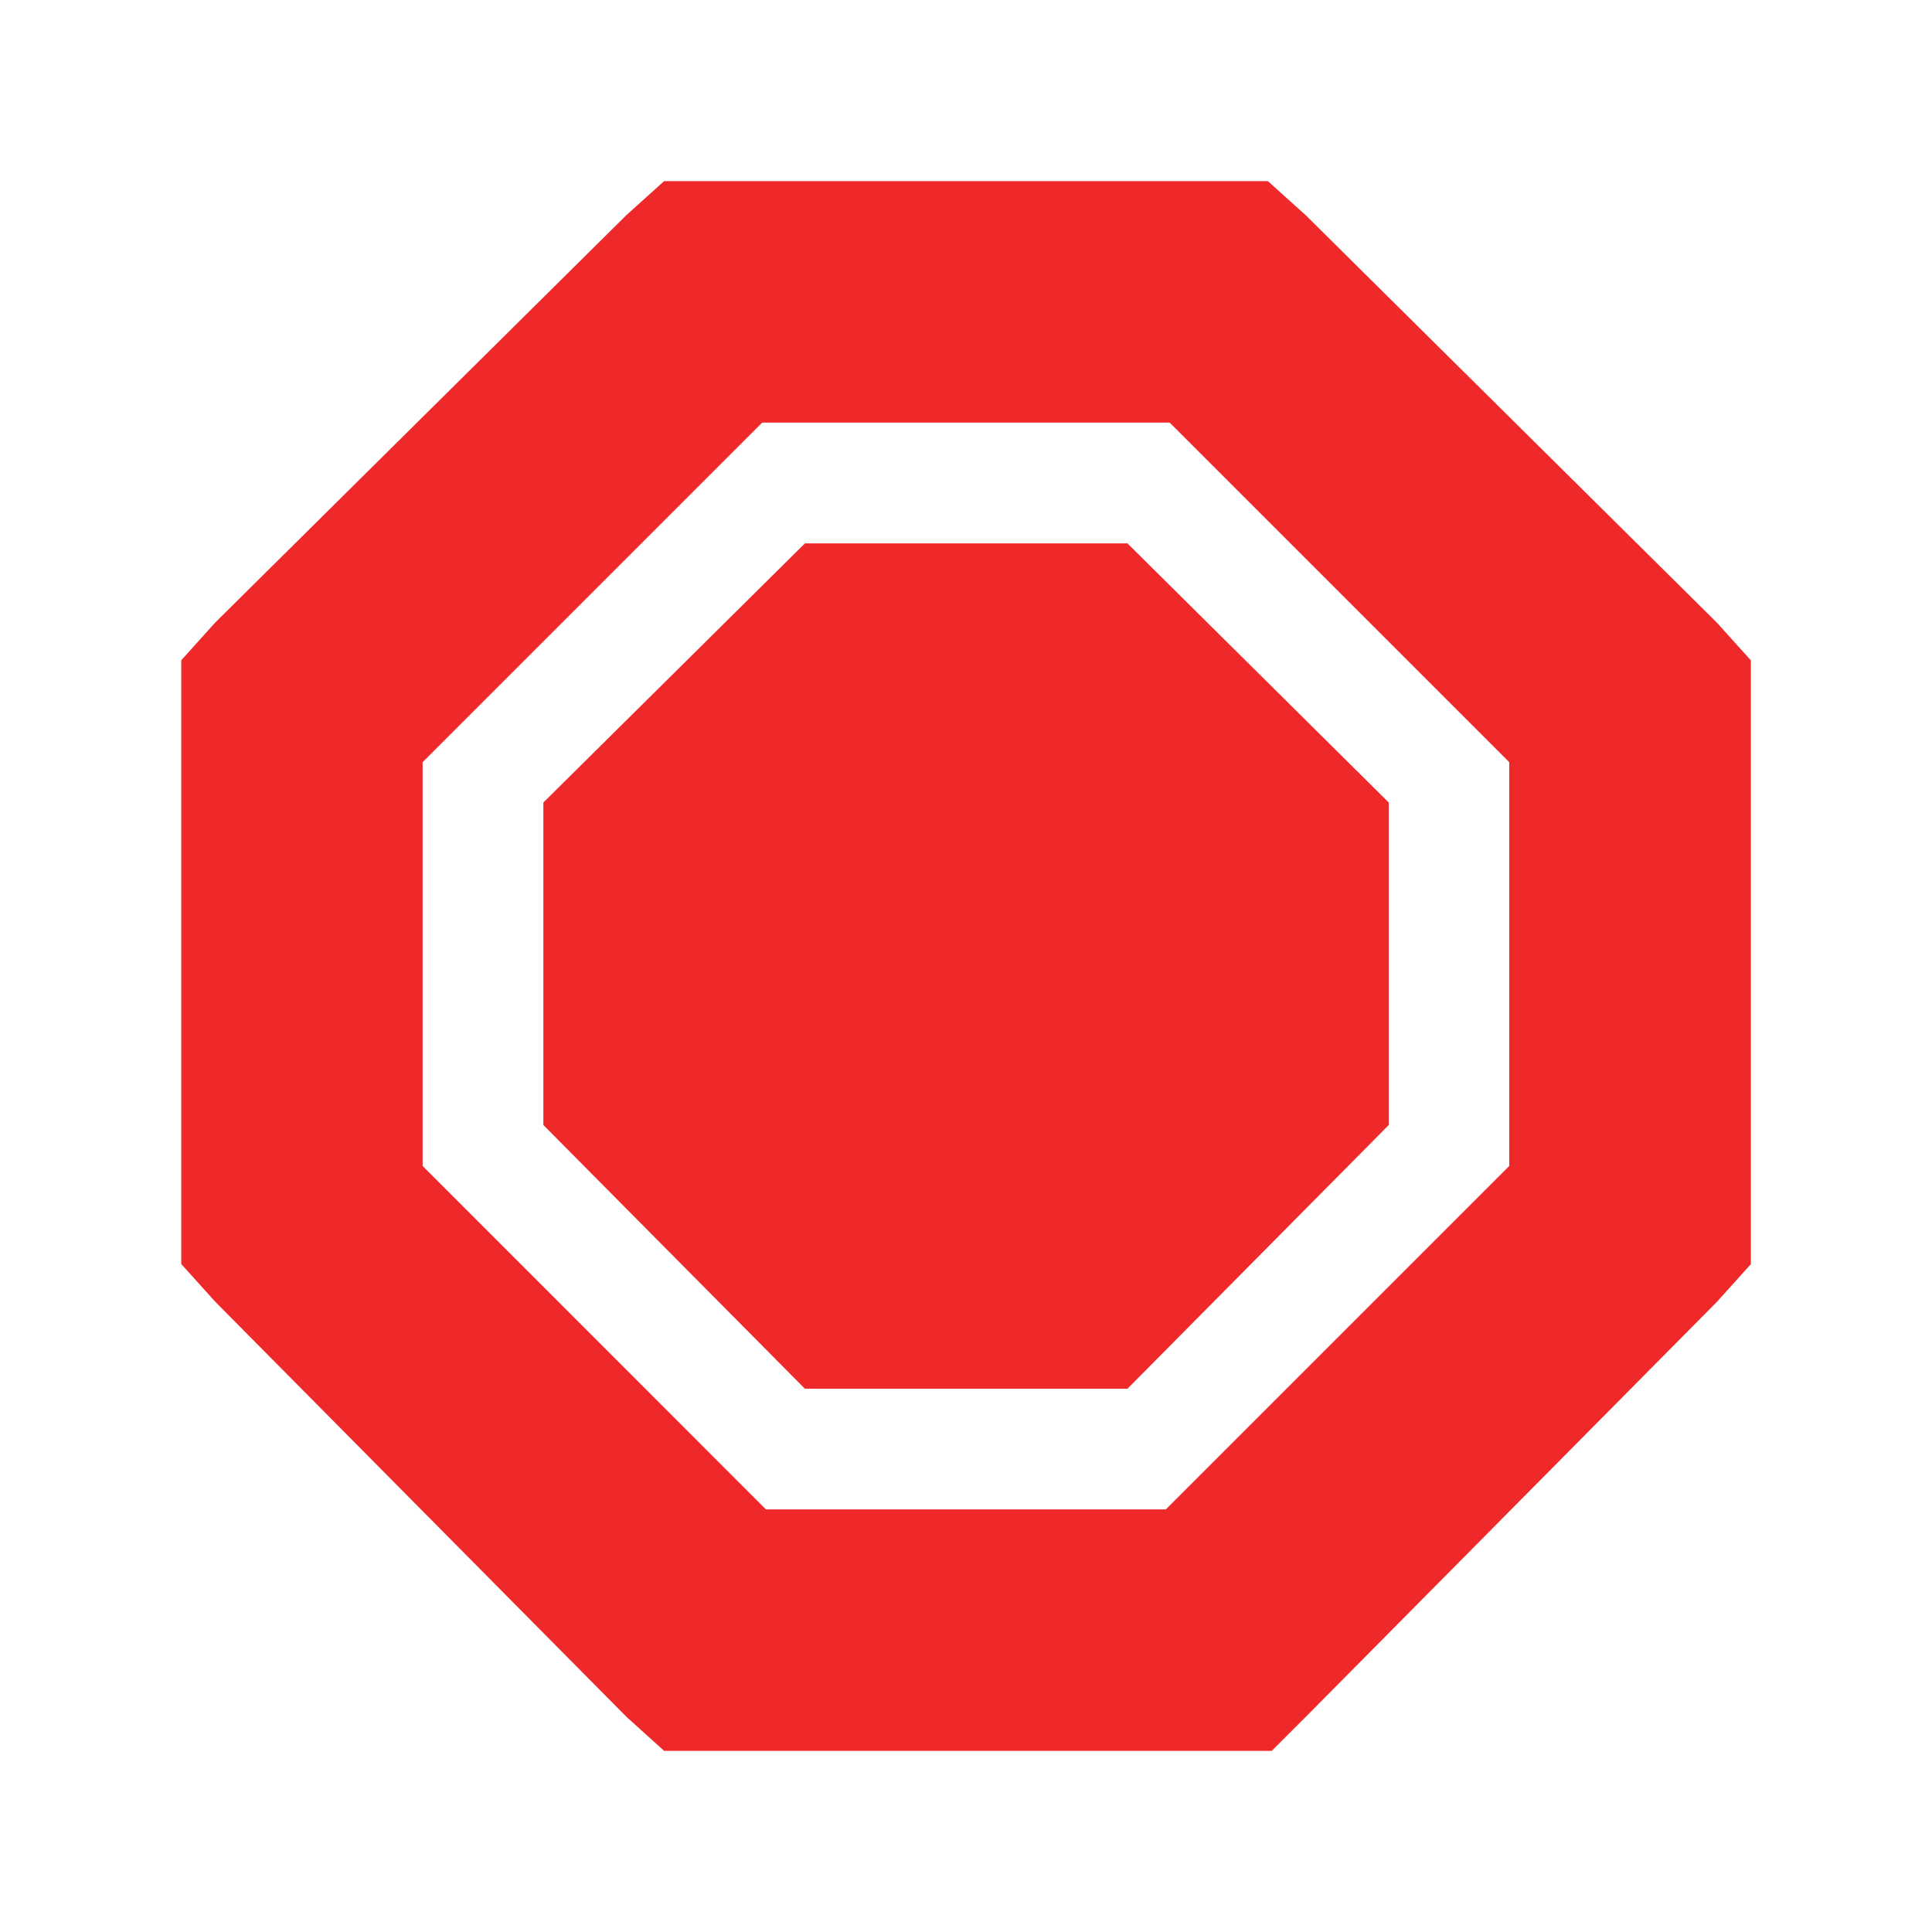
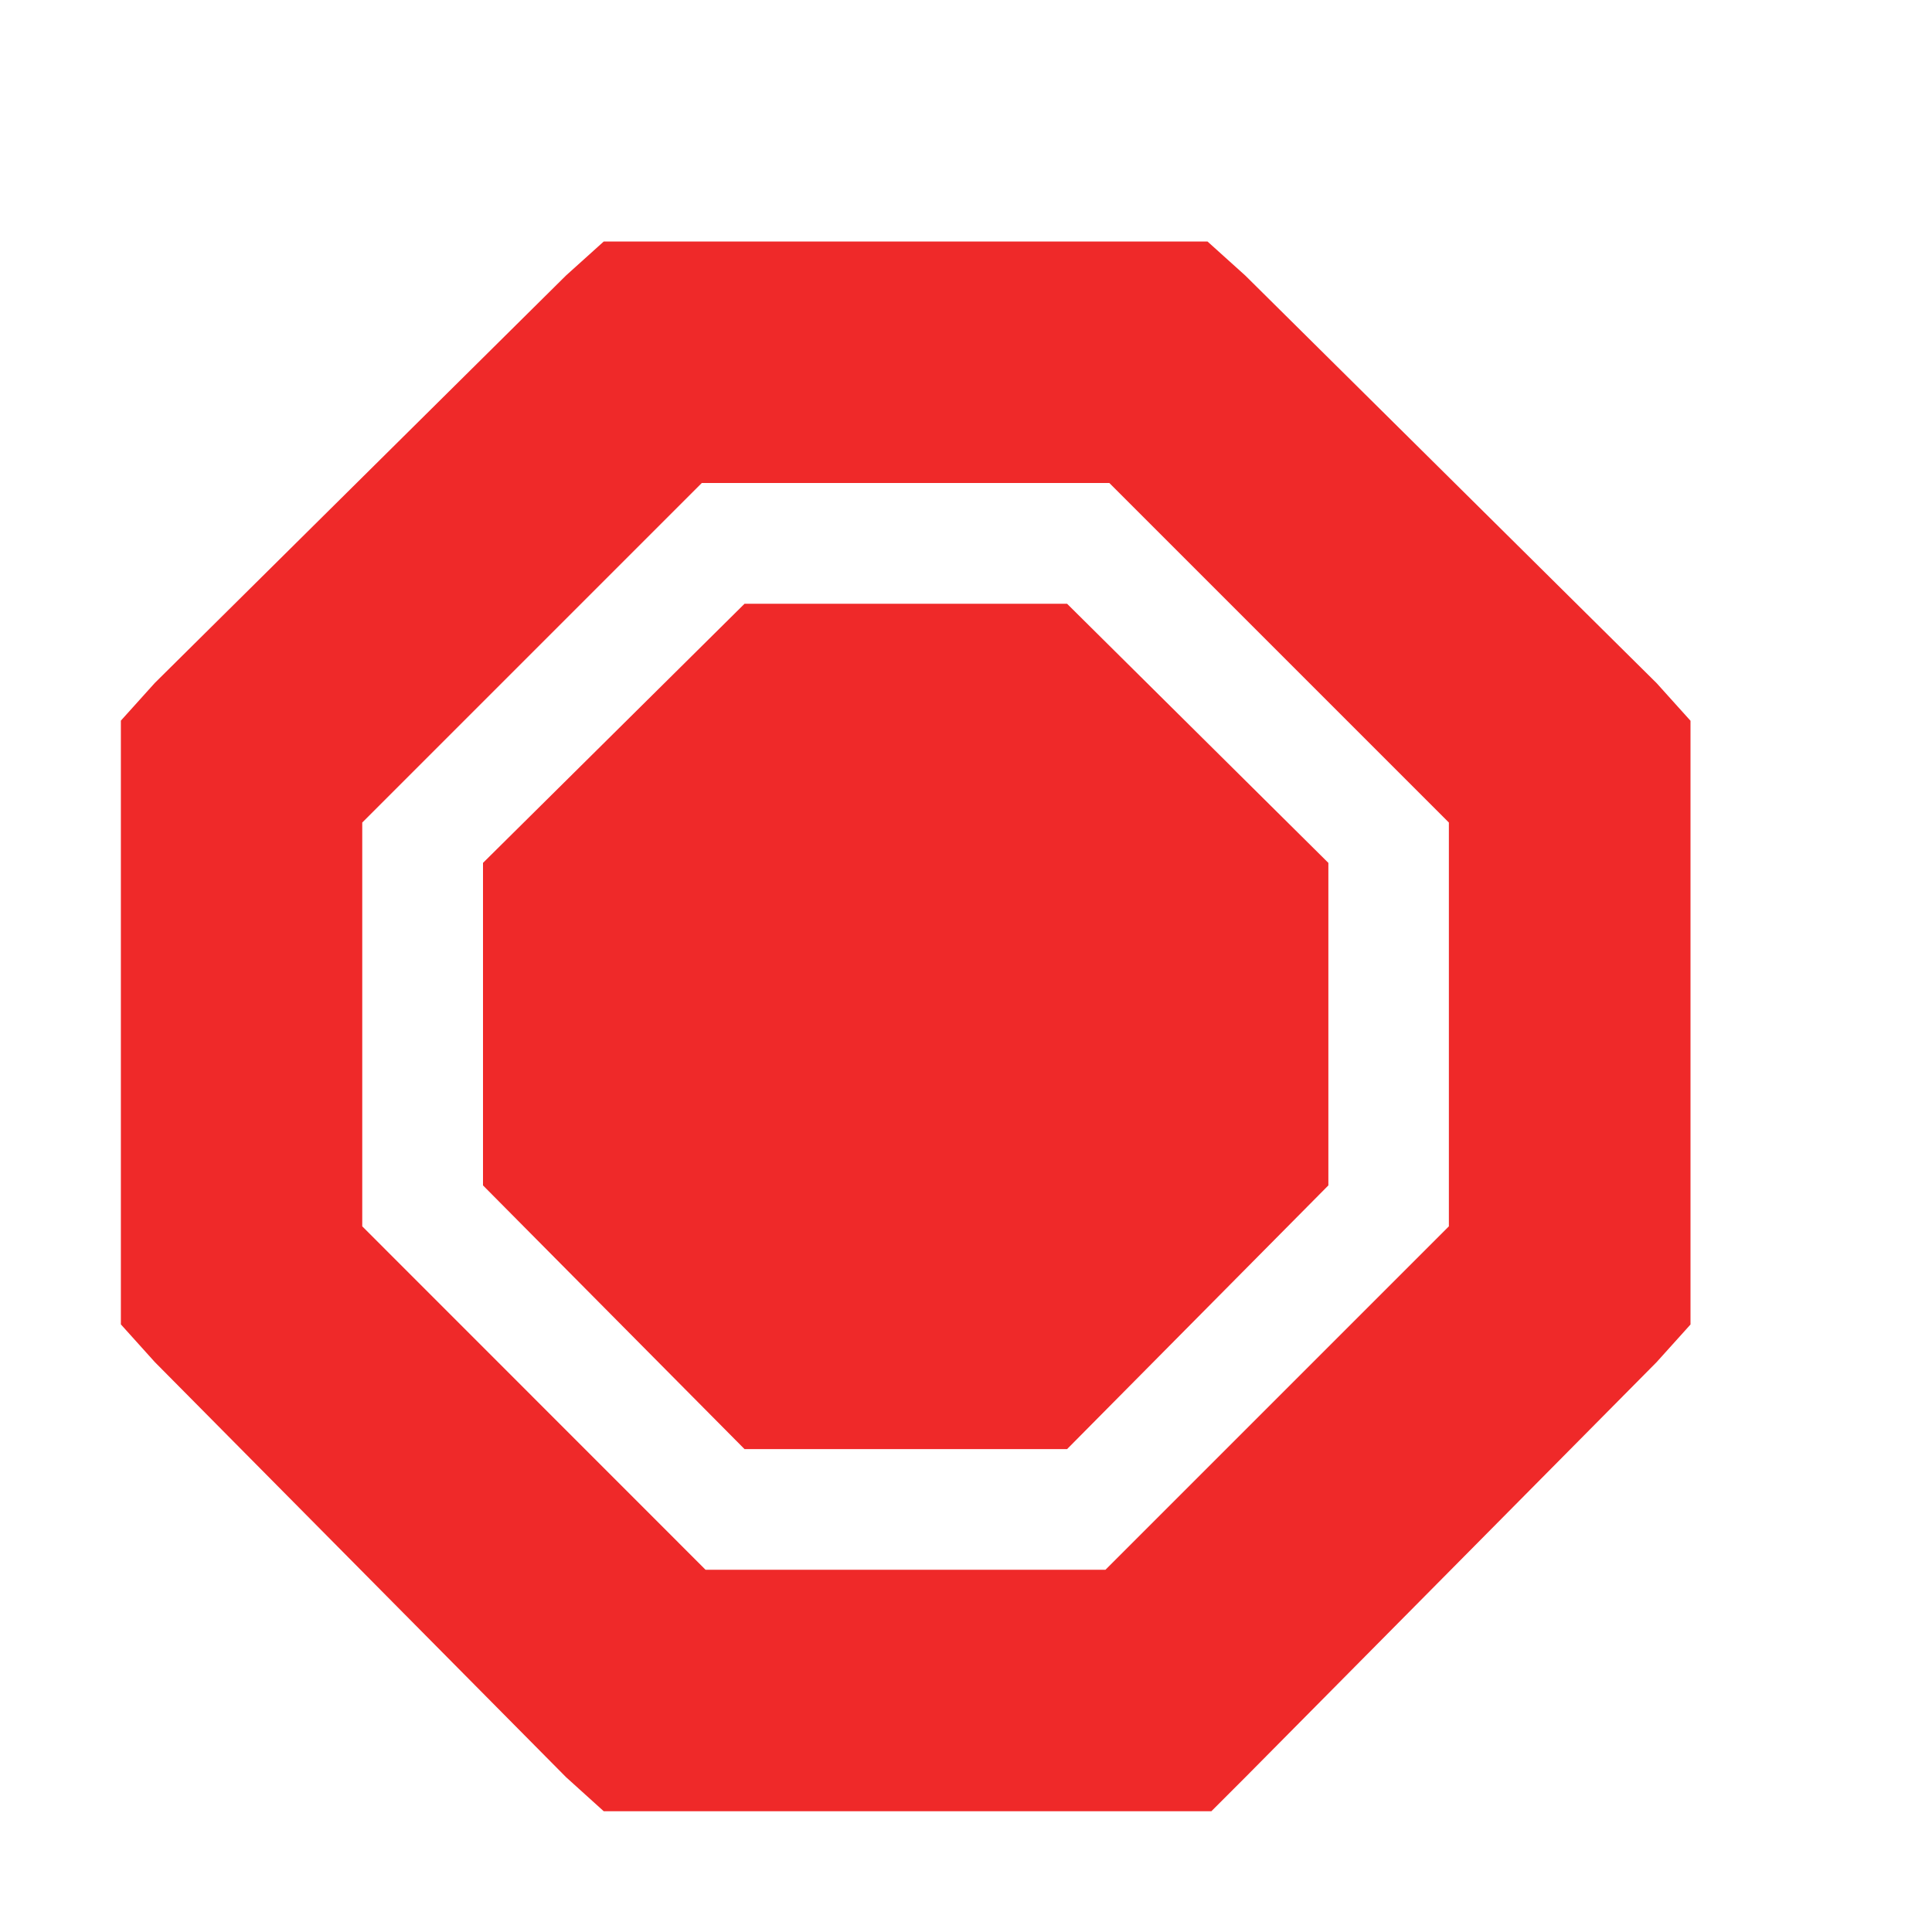
<svg xmlns="http://www.w3.org/2000/svg" id="svg7384" version="1.1" height="16" width="16">
  <defs id="defs7386" />
  <g transform="translate(-260,-518)" id="layer9" style="display:inline" />
  <g transform="translate(-260,-518)" id="layer10" />
  <g transform="translate(-260,-518)" id="layer11" />
-   <g transform="translate(-259.5,-517.5)" id="layer12" style="fill:#ef2929;stroke:none;fill-opacity:1">
+   <g transform="translate(-260,-517)" id="layer12" style="fill:#ef2929;fill-opacity:1;stroke:none">
    <path d="m 265,519 -0.312,0.281 -3.406,3.375 -0.281,0.312 0,0.406 0,4.188 0,0.406 0.281,0.312 3.406,3.438 L 265,532 l 0.406,0 4.188,0 0.438,0 0.281,-0.281 3.406,-3.438 0.281,-0.312 0,-0.406 0,-4.188 0,-0.406 -0.281,-0.312 -3.406,-3.375 L 270,519 l -0.406,0 -4.188,0 L 265,519 z m 0.812,2 3.375,0 2.812,2.812 0,3.344 -2.844,2.844 -3.312,0 L 263,527.156 263,523.812 265.812,521 z" id="rect4631" style="font-size:medium;font-style:normal;font-variant:normal;font-weight:normal;font-stretch:normal;text-indent:0;text-align:start;text-decoration:none;line-height:normal;letter-spacing:normal;word-spacing:normal;text-transform:none;direction:ltr;block-progression:tb;writing-mode:lr-tb;text-anchor:start;color:#bebebe;fill:#ef2929;fill-opacity:1;stroke:none;stroke-width:2;marker:none;visibility:visible;display:inline;overflow:visible;enable-background:accumulate;font-family:Sans;-inkscape-font-specification:Sans" />
    <path d="M 266.166,522 264,524.146 l 0,2.671 2.166,2.184 2.671,0 2.164,-2.184 0,-2.671 -2.164,-2.146 -2.671,0 z" id="rect4631-4" style="color:#bebebe;fill:#ef2929;fill-opacity:1;stroke:none;stroke-width:2;marker:none;visibility:visible;display:inline;overflow:visible;enable-background:accumulate" />
  </g>
  <g transform="translate(-260,-518)" id="layer13" />
  <g transform="translate(-260,-518)" id="layer14" />
  <g transform="translate(-260,-518)" id="layer15" />
</svg>
